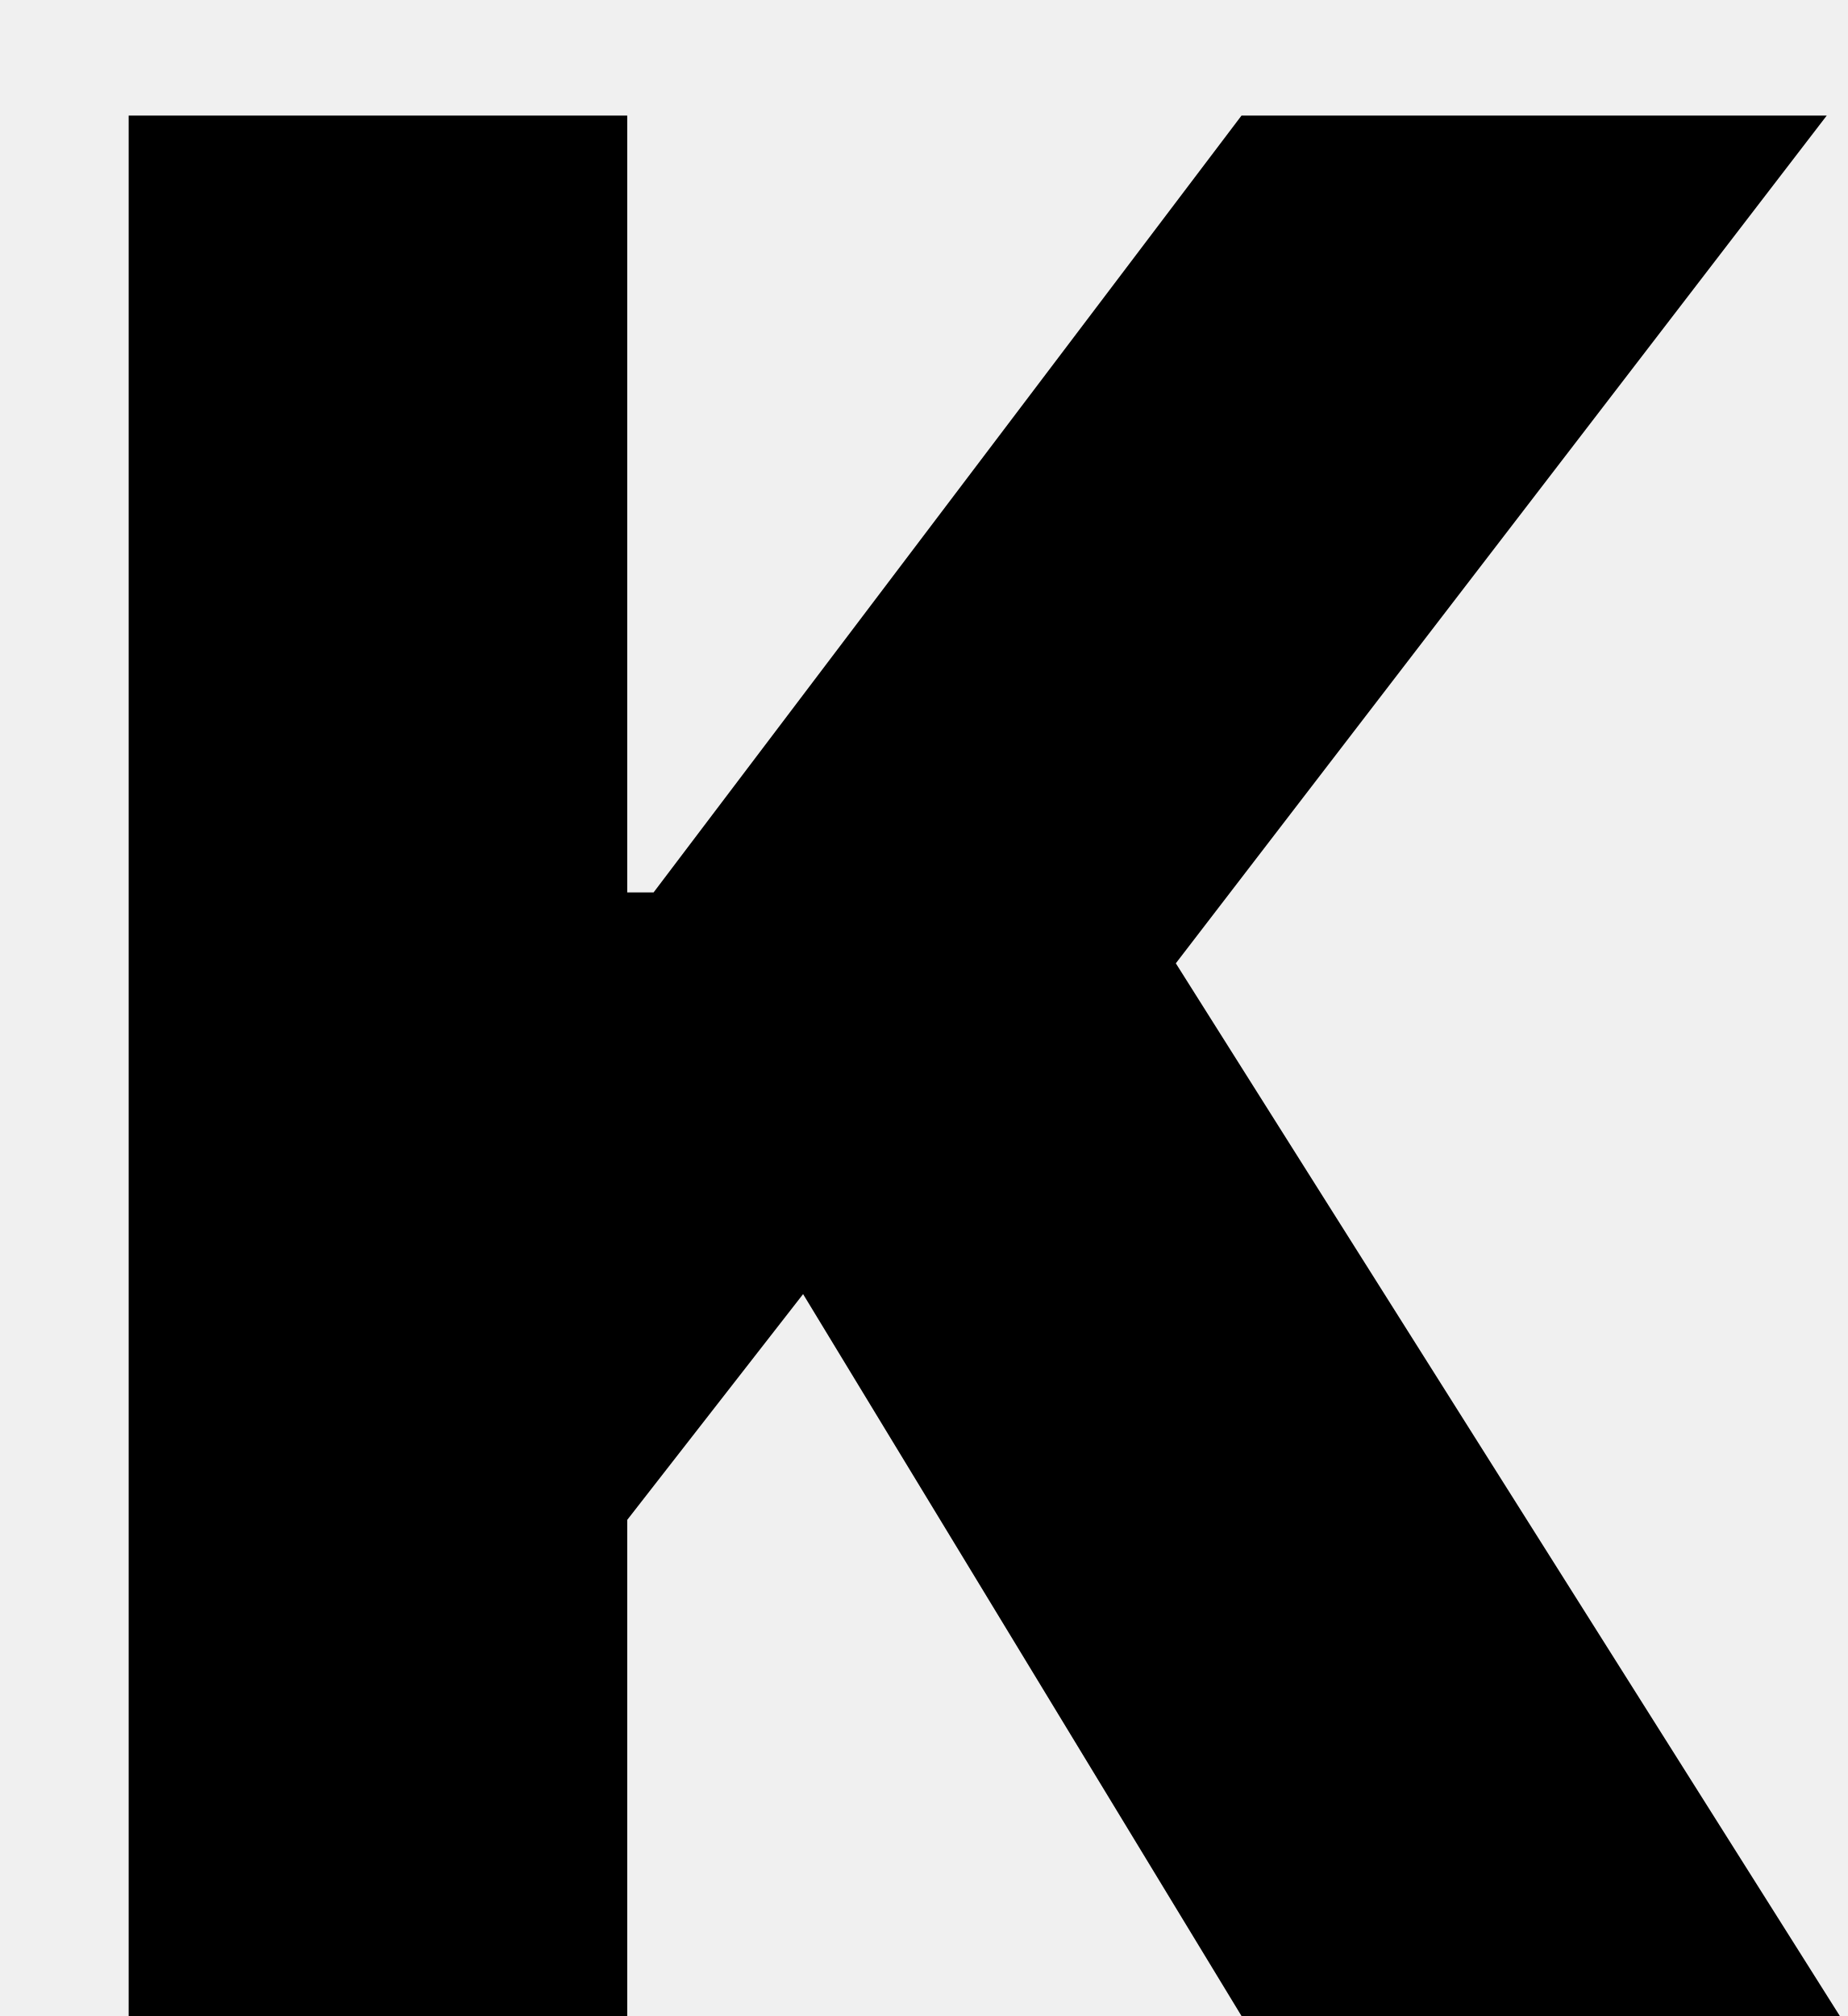
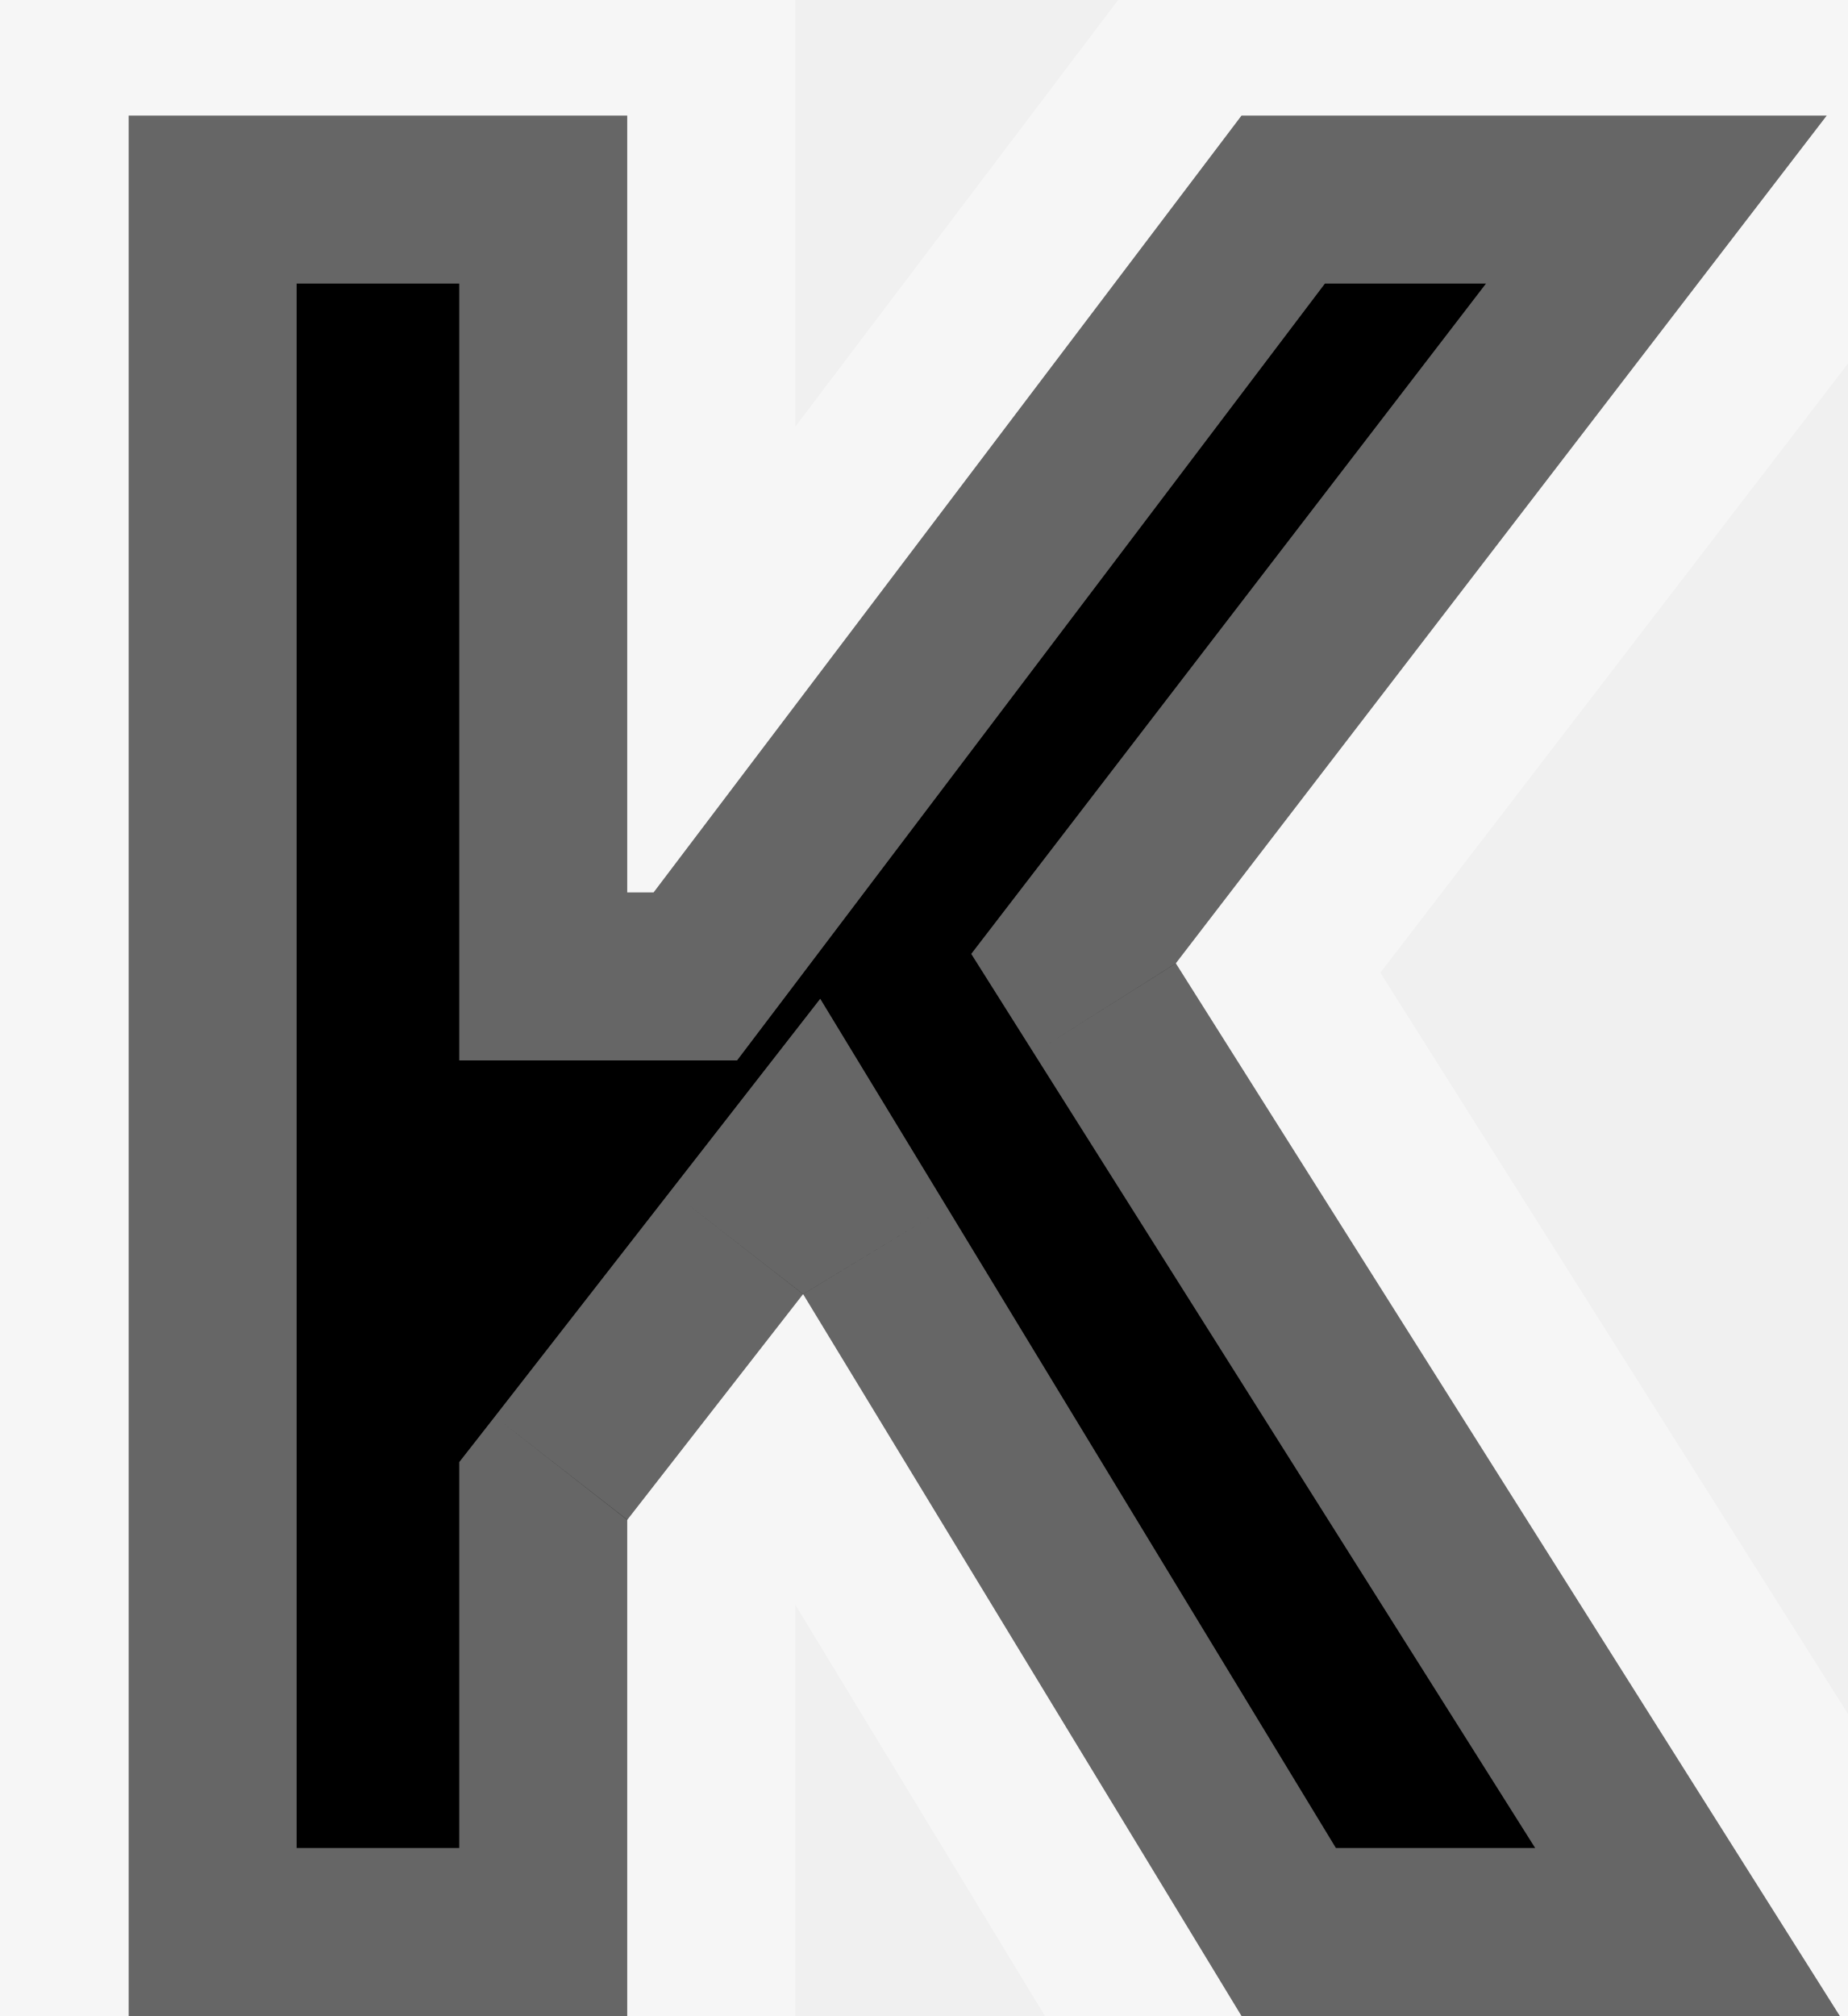
<svg xmlns="http://www.w3.org/2000/svg" width="11" height="12" viewBox="0 0 11 12" fill="none">
  <path d="M0.766 12H3.734V9.047L4.781 7.703L7.391 12H10.953L7 5.734L10.875 0.688H7.391L3.891 5.312H3.734V0.688H0.766V12Z" fill="black" />
+   <path d="M0.766 12H-0.234V13H0.766V12ZM3.734 12V13H4.734V12H3.734ZM3.734 9.047L2.946 8.432L2.734 8.703V9.047H3.734ZM4.781 7.703L5.636 7.184L4.883 5.945L3.992 7.089L4.781 7.703ZM7.391 12L6.536 12.519L6.828 13H7.391V12ZM10.953 12V13H12.766L11.799 11.466L10.953 12ZM7 5.734L6.207 5.125L5.782 5.678L6.154 6.268L7 5.734ZM10.875 0.688L11.668 1.296L12.904 -0.312H10.875V0.688ZM7.391 0.688V-0.312H6.893L6.593 0.084L7.391 0.688ZM3.891 5.312V6.312H4.388L4.688 5.916L3.891 5.312ZM3.734 5.312H2.734V6.312H3.734V5.312ZM3.734 0.688H4.734V-0.312H3.734V0.688ZM0.766 0.688V-0.312H-0.234V0.688H0.766ZM0.766 13H3.734V11H0.766V13ZM4.734 12V9.047H2.734V12H4.734ZM4.523 9.661L5.57 8.318L3.992 7.089L2.946 8.432L4.523 9.661ZM3.927 8.222L6.536 12.519L8.245 11.481L5.636 7.184L3.927 8.222ZM7.391 13H10.953V11H7.391V13ZM11.799 11.466L7.846 5.201L6.154 6.268L10.107 12.534L11.799 11.466ZM7.793 6.343L11.668 1.296L10.082 0.079L6.207 5.125L7.793 6.343ZM10.875 -0.312H7.391V1.688H10.875V-0.312ZM6.593 0.084L3.093 4.709L4.688 5.916L8.188 1.291L6.593 0.084ZM3.891 4.312H3.734V6.312H3.891V4.312ZM4.734 5.312V0.688H2.734V5.312H4.734ZM3.734 -0.312H0.766V1.688H3.734V-0.312ZM-0.234 0.688V12H1.766V0.688H-0.234Z" fill="white" fill-opacity="0.4" />
</svg>
